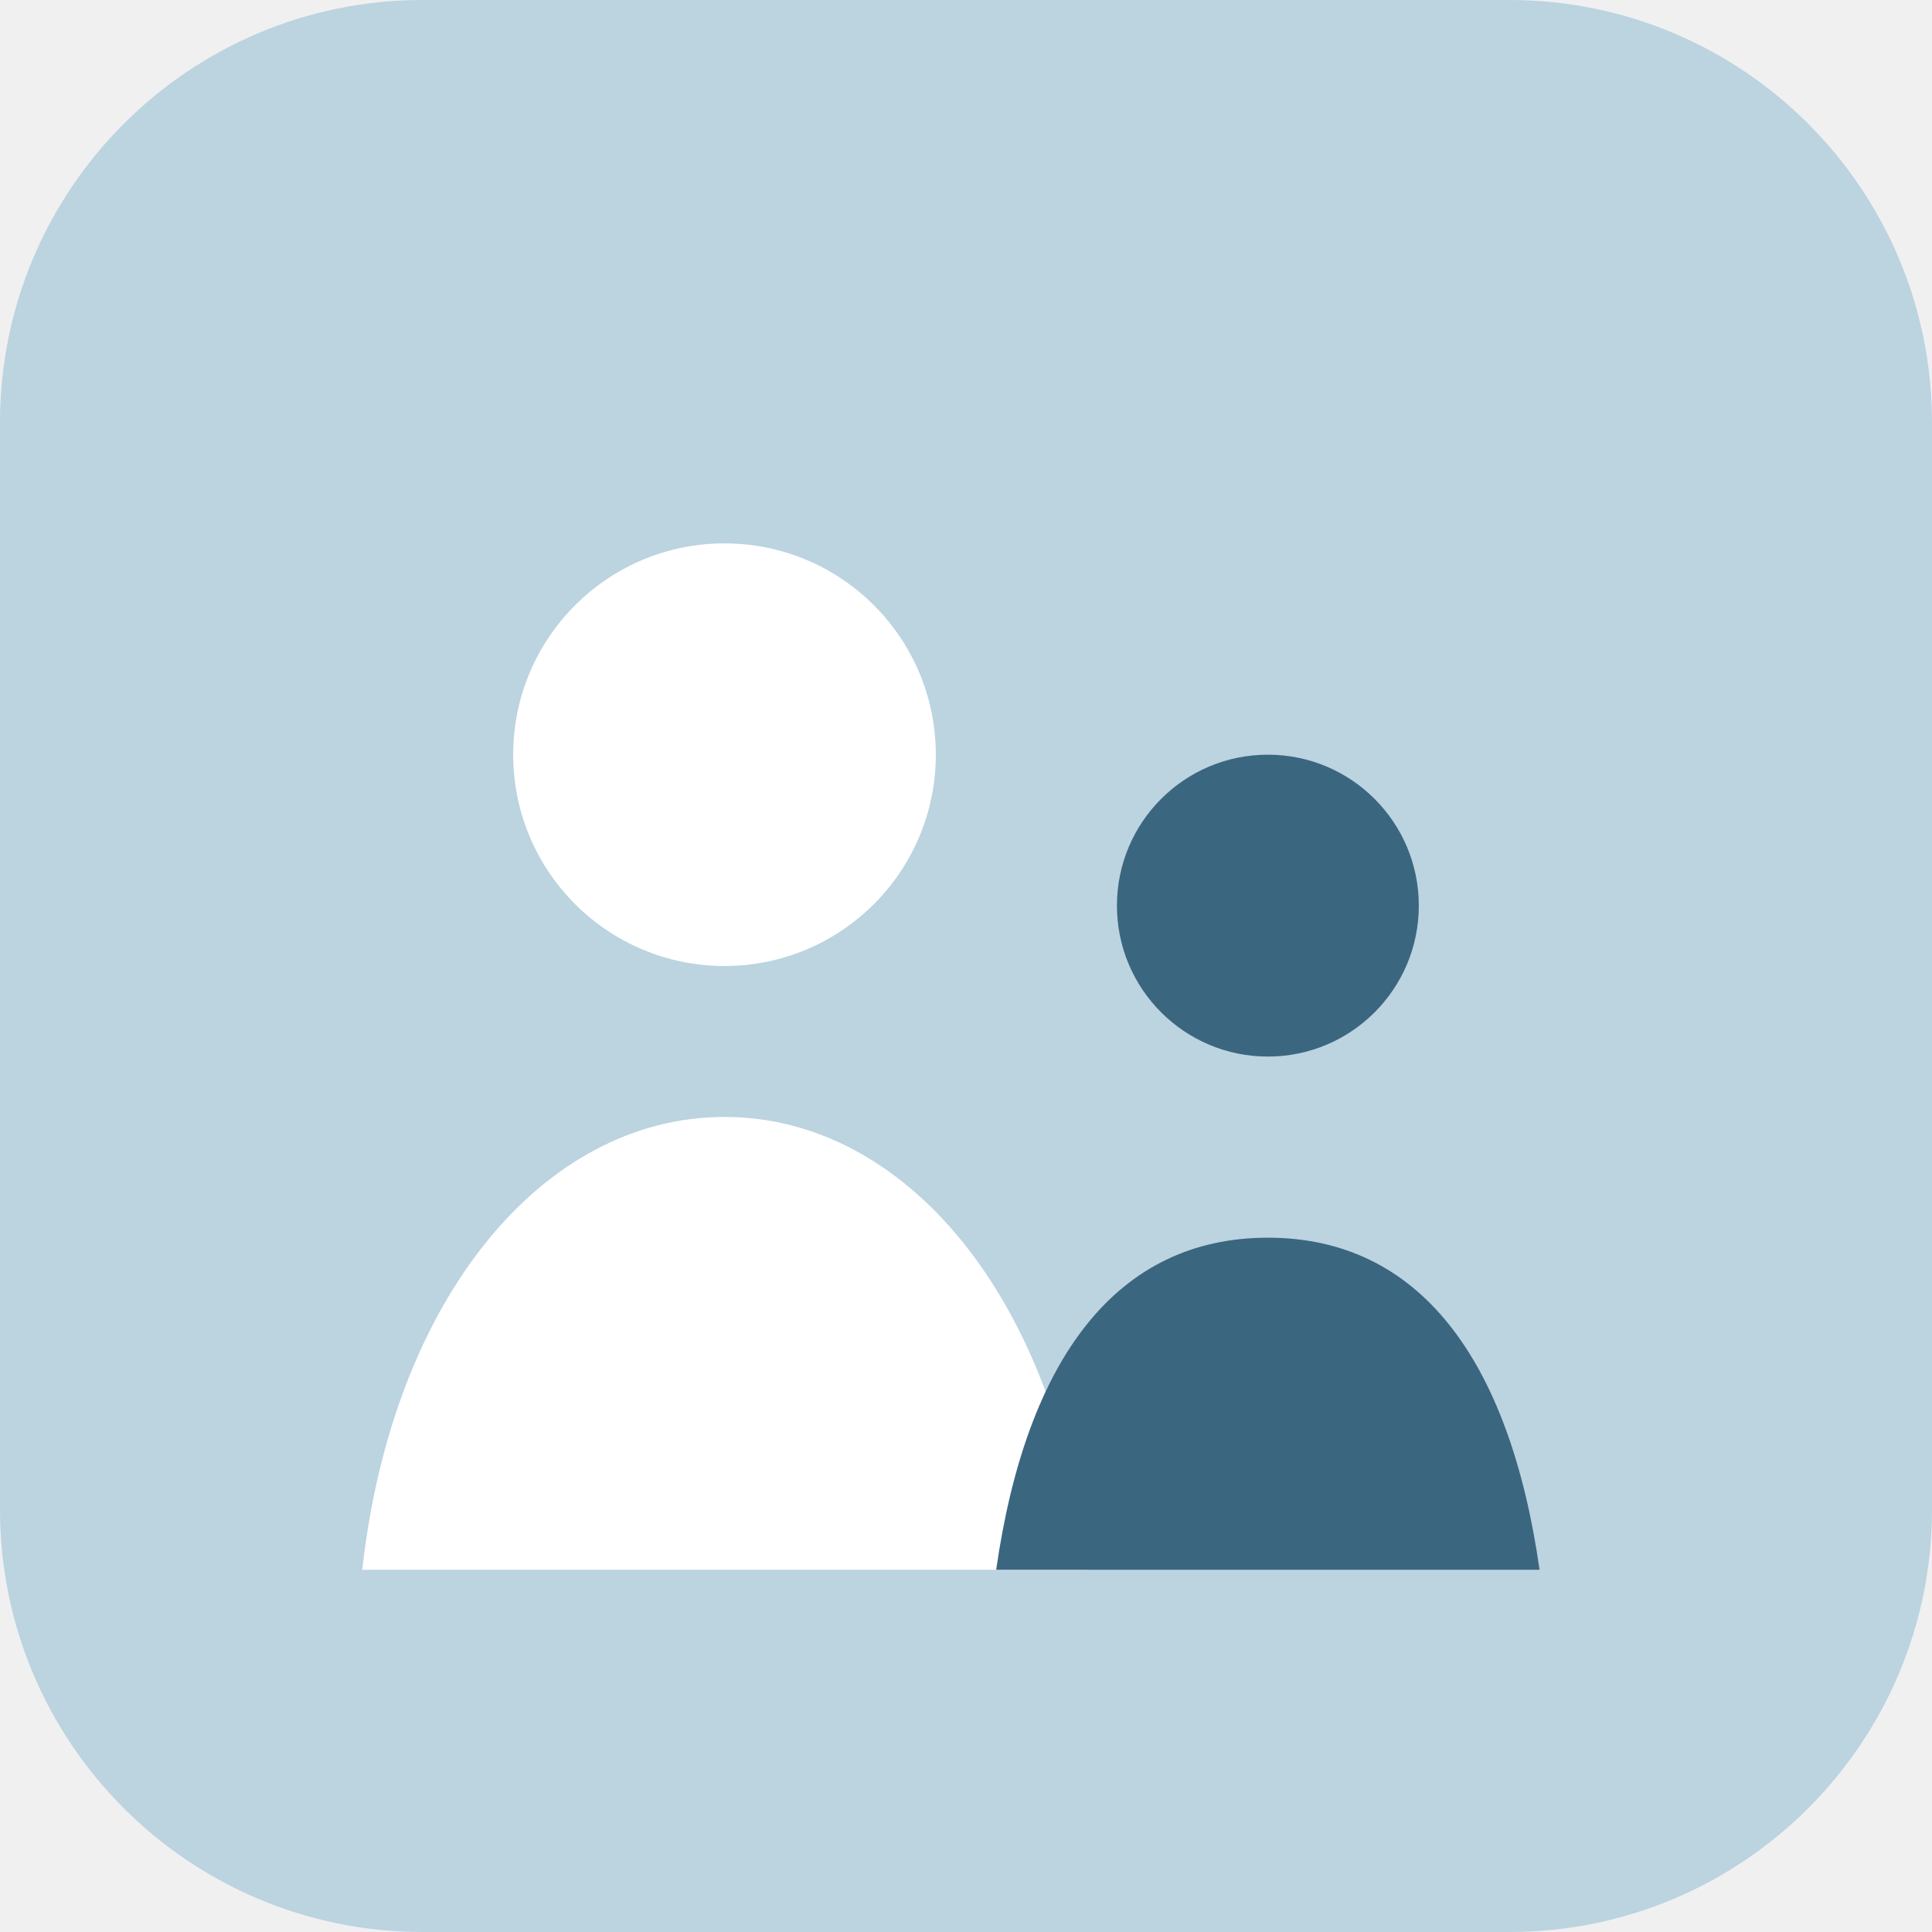
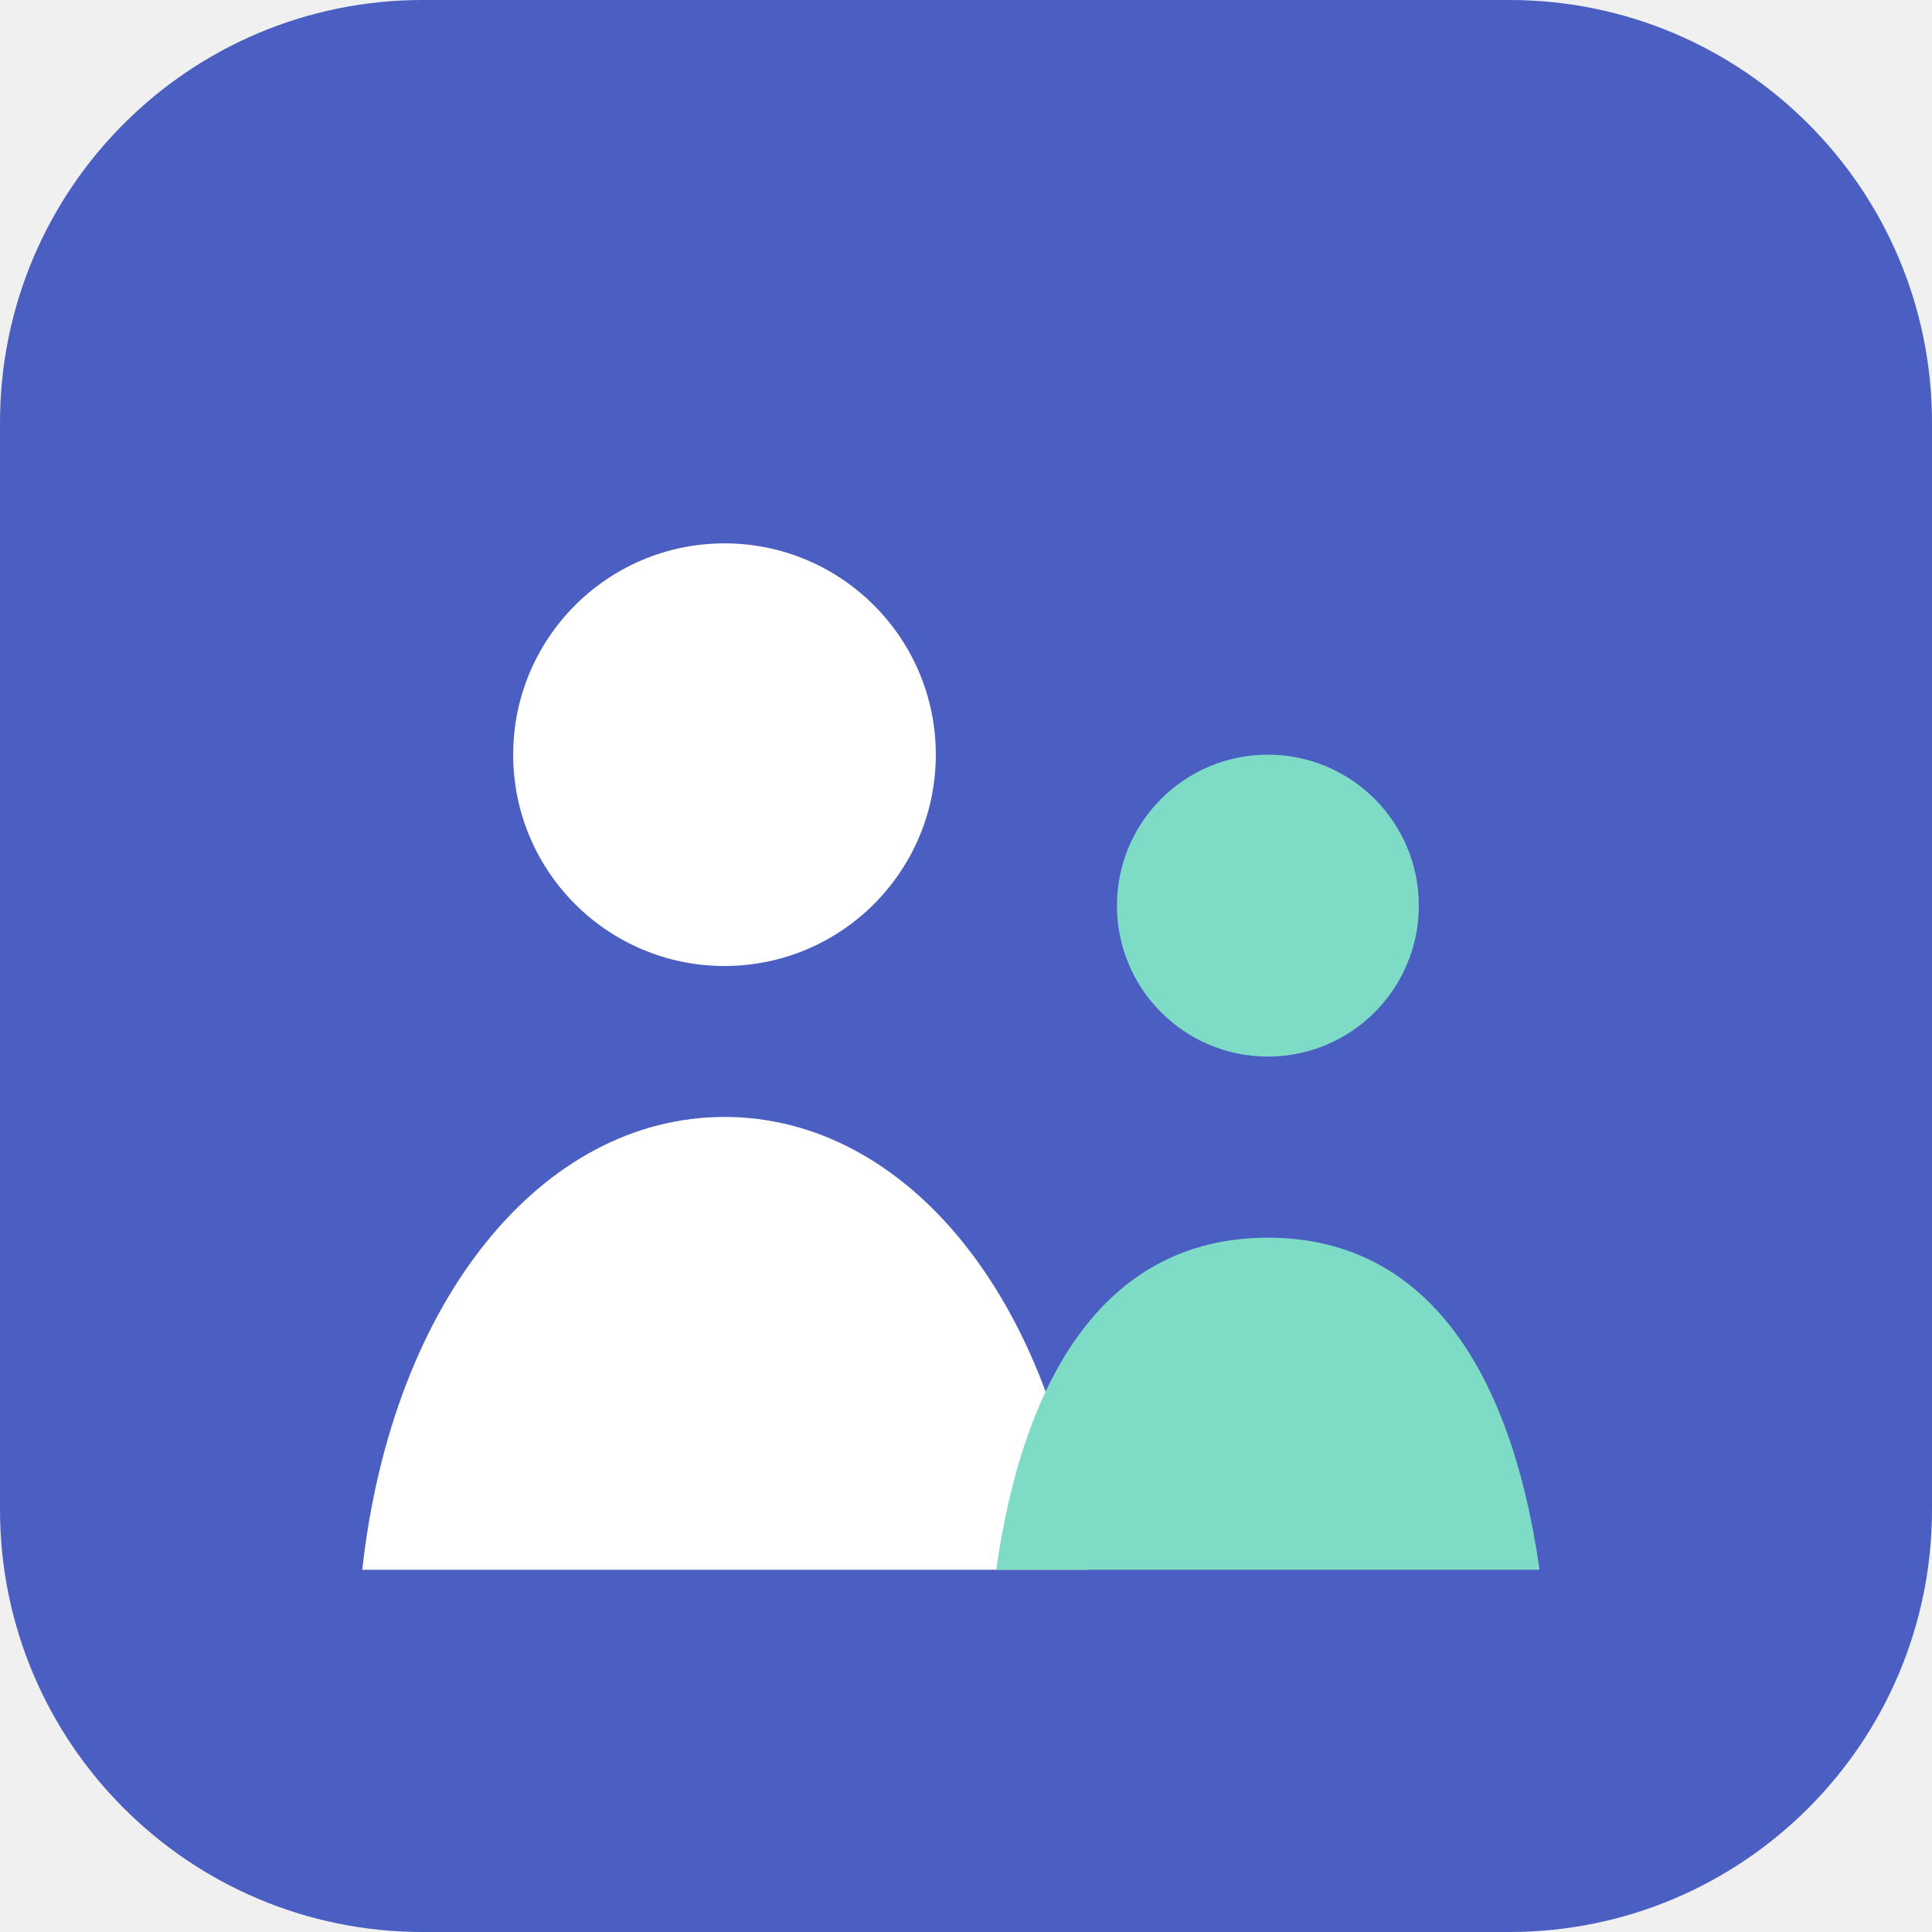
<svg xmlns="http://www.w3.org/2000/svg" viewBox="0 0 64 64">
-   <rect width="64" height="64" rx="14" fill="#bcd3e0" />
+   <rect width="64" height="64" rx="14" fill="#4a5fc1" />
  <circle cx="24" cy="25" r="7" fill="#ffffff" />
-   <circle cx="42" cy="30" r="5" fill="#3b6680" />
+   <circle cx="42" cy="30" r="5" fill="#7edcc6" />
  <path d="M12 52c1-9 6-15 12-15s11 6 12 15z" fill="#ffffff" />
-   <path d="M33 52c1-7 4-11 9-11s8 4 9 11z" fill="#3b6680" />
+   <path d="M33 52c1-7 4-11 9-11s8 4 9 11z" fill="#7edcc6" />
</svg>
